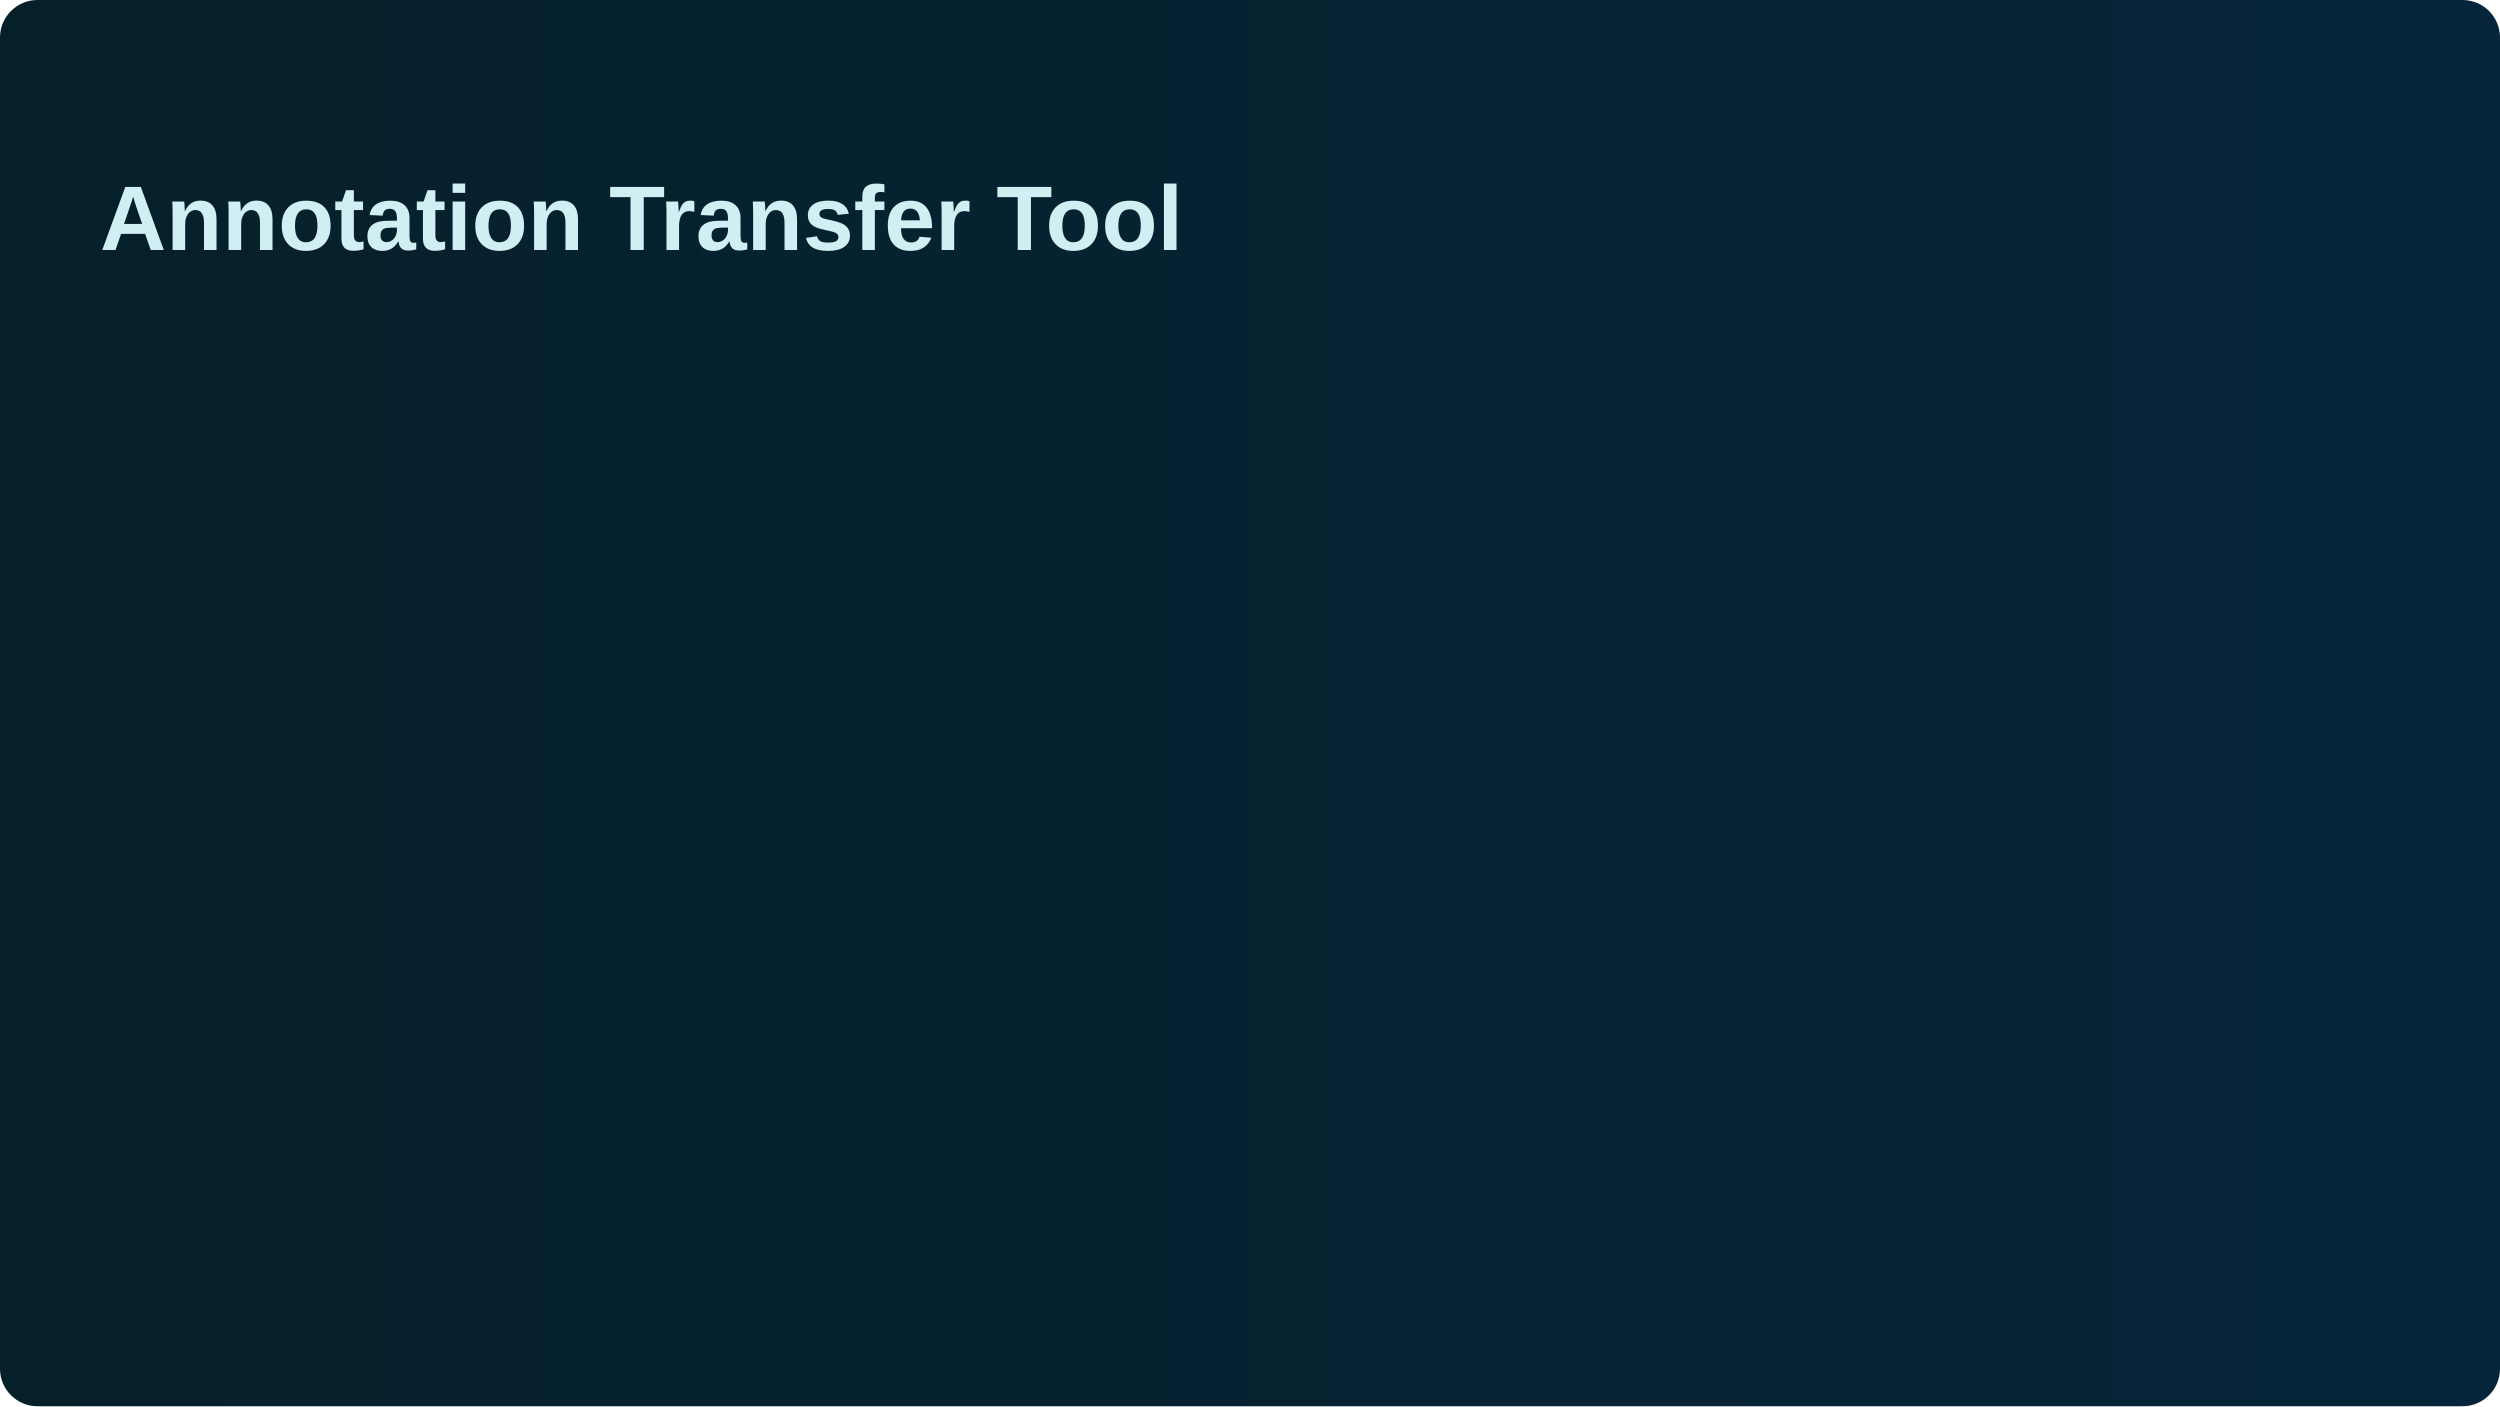
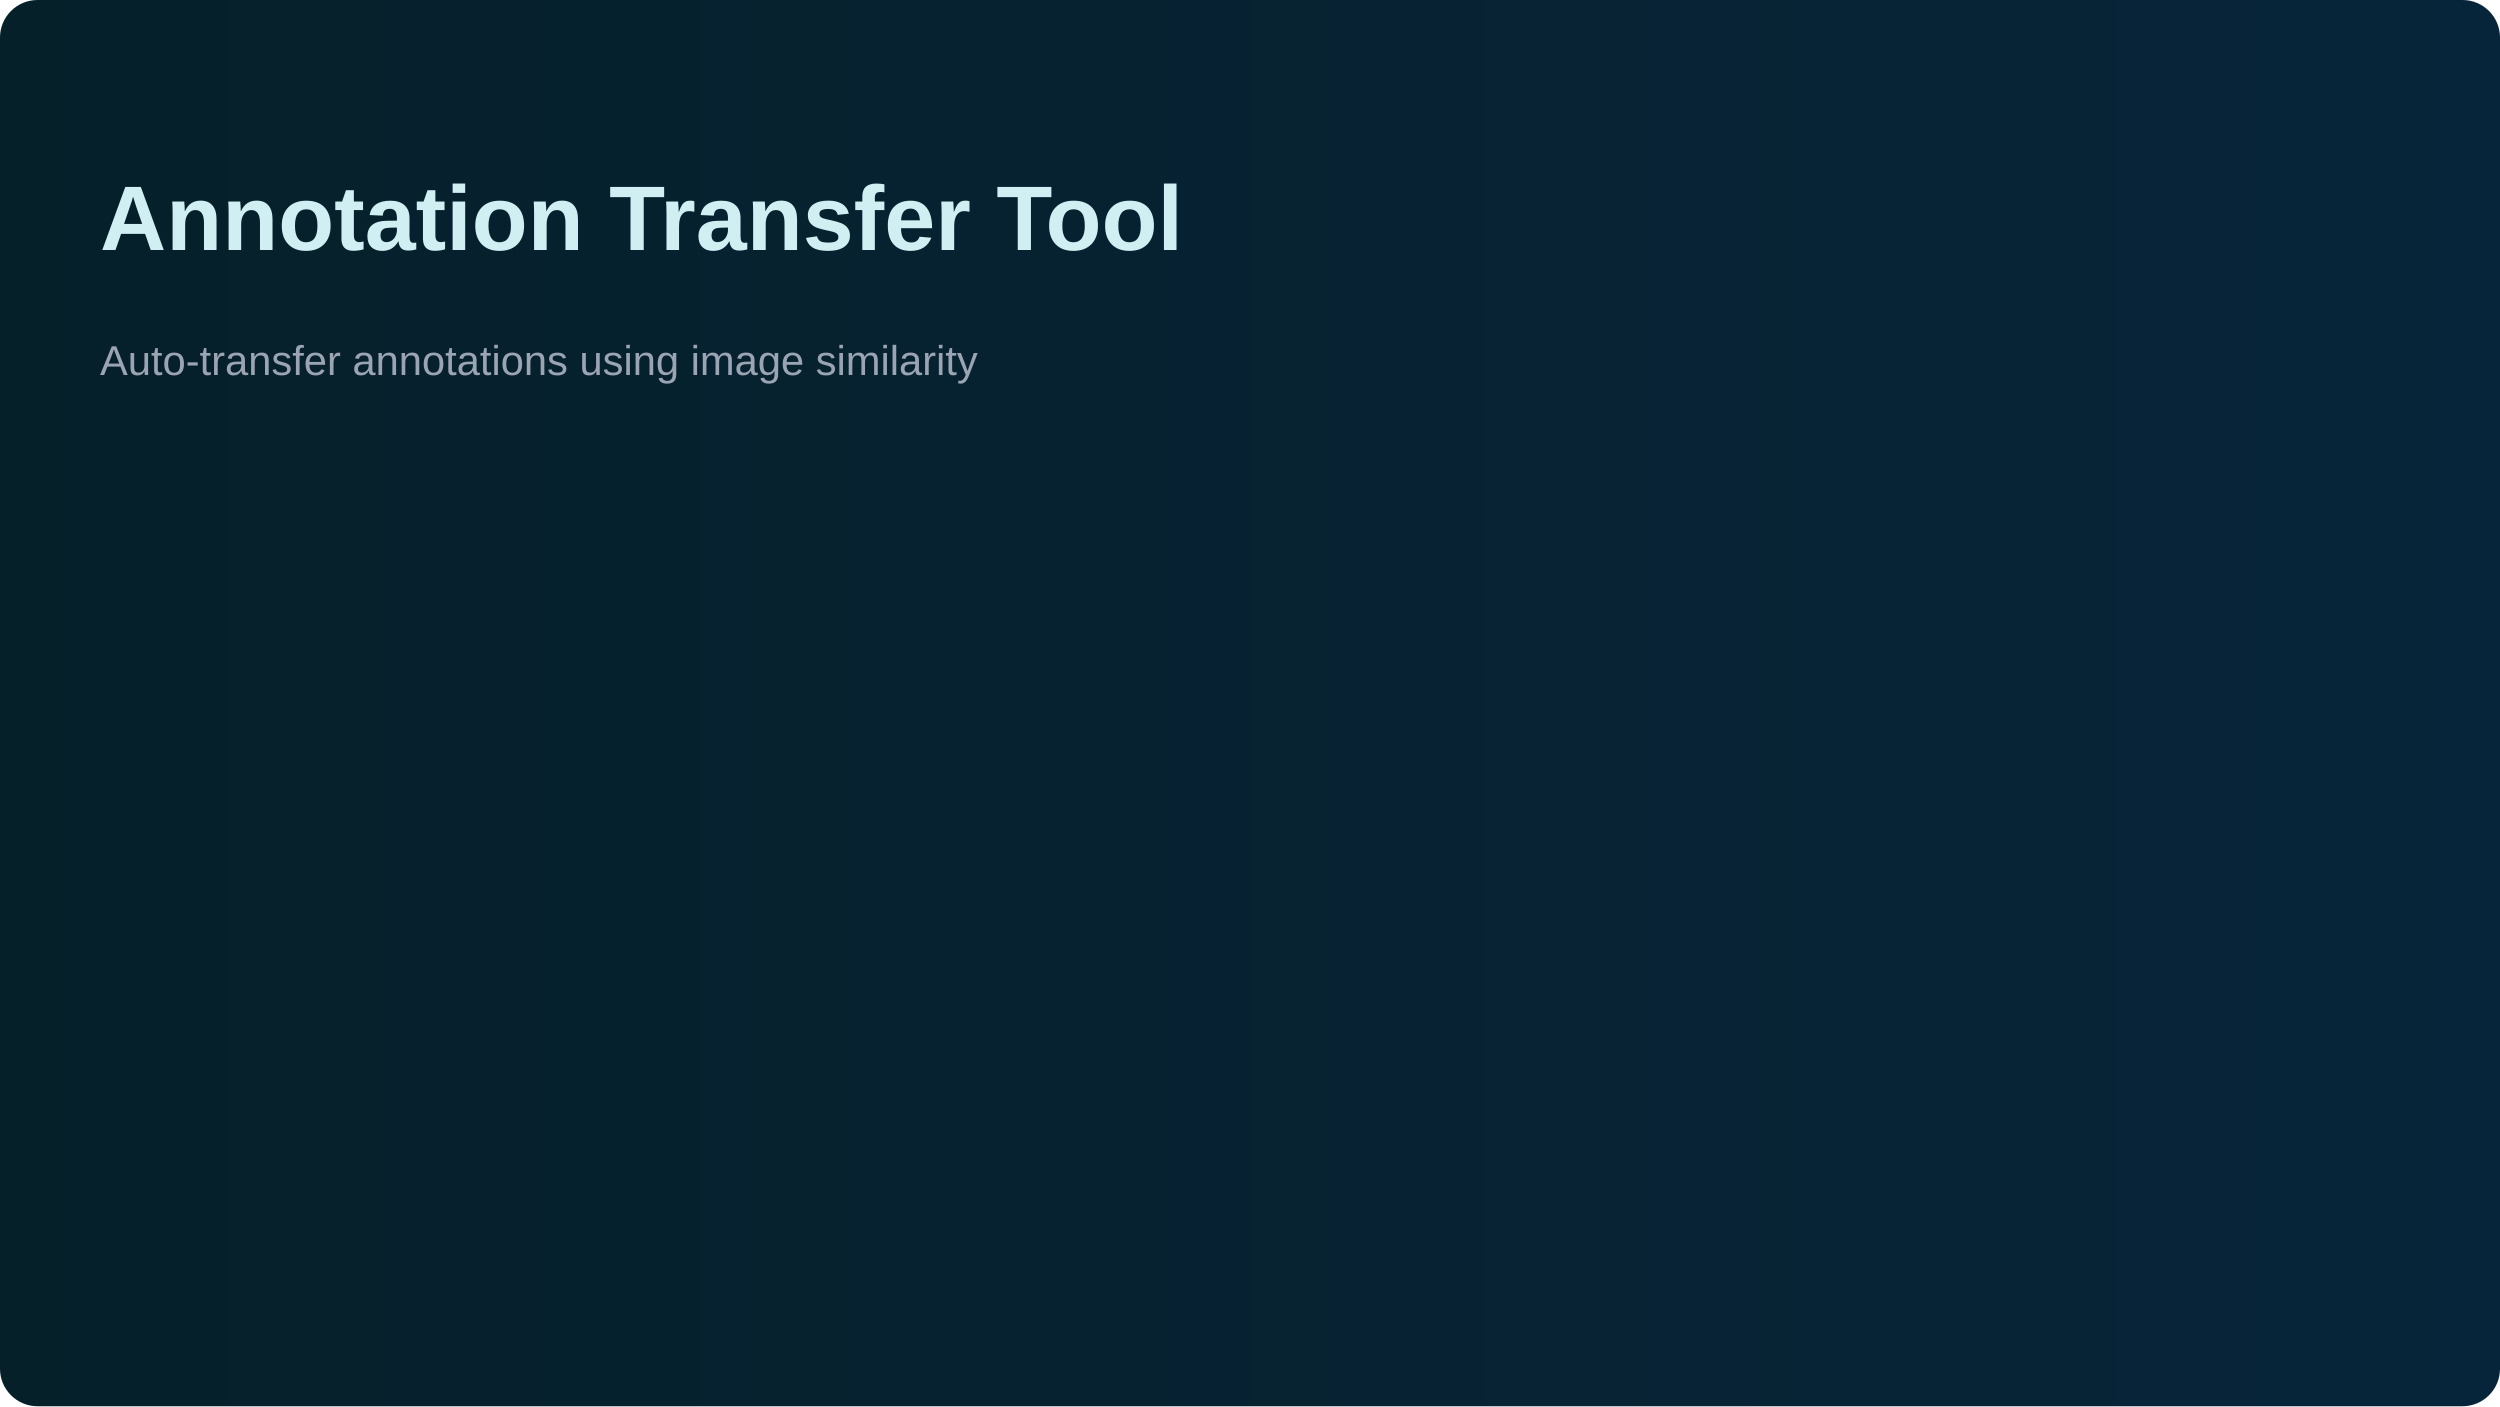
<svg xmlns="http://www.w3.org/2000/svg" width="1200" height="675" viewBox="0 0 1200 675">
  <defs>
    <linearGradient id="g" x1="0" x2="1">
      <stop offset="0" stop-color="#06202a" />
      <stop offset="1" stop-color="#07253a" />
    </linearGradient>
  </defs>
  <rect width="1200" height="675" fill="url(#g)" rx="18" />
  <g font-family="Poppins, Arial, sans-serif" fill="#cfeff3">
    <text x="48" y="120" font-size="44" font-weight="700">Annotation Transfer Tool</text>
-     <text x="48" y="180" font-size="20" fill="#9aa4b2" />
+     <text x="48" y="180" font-size="20" fill="#9aa4b2">Auto-transfer annotations using image similarity</text>
  </g>
</svg>
